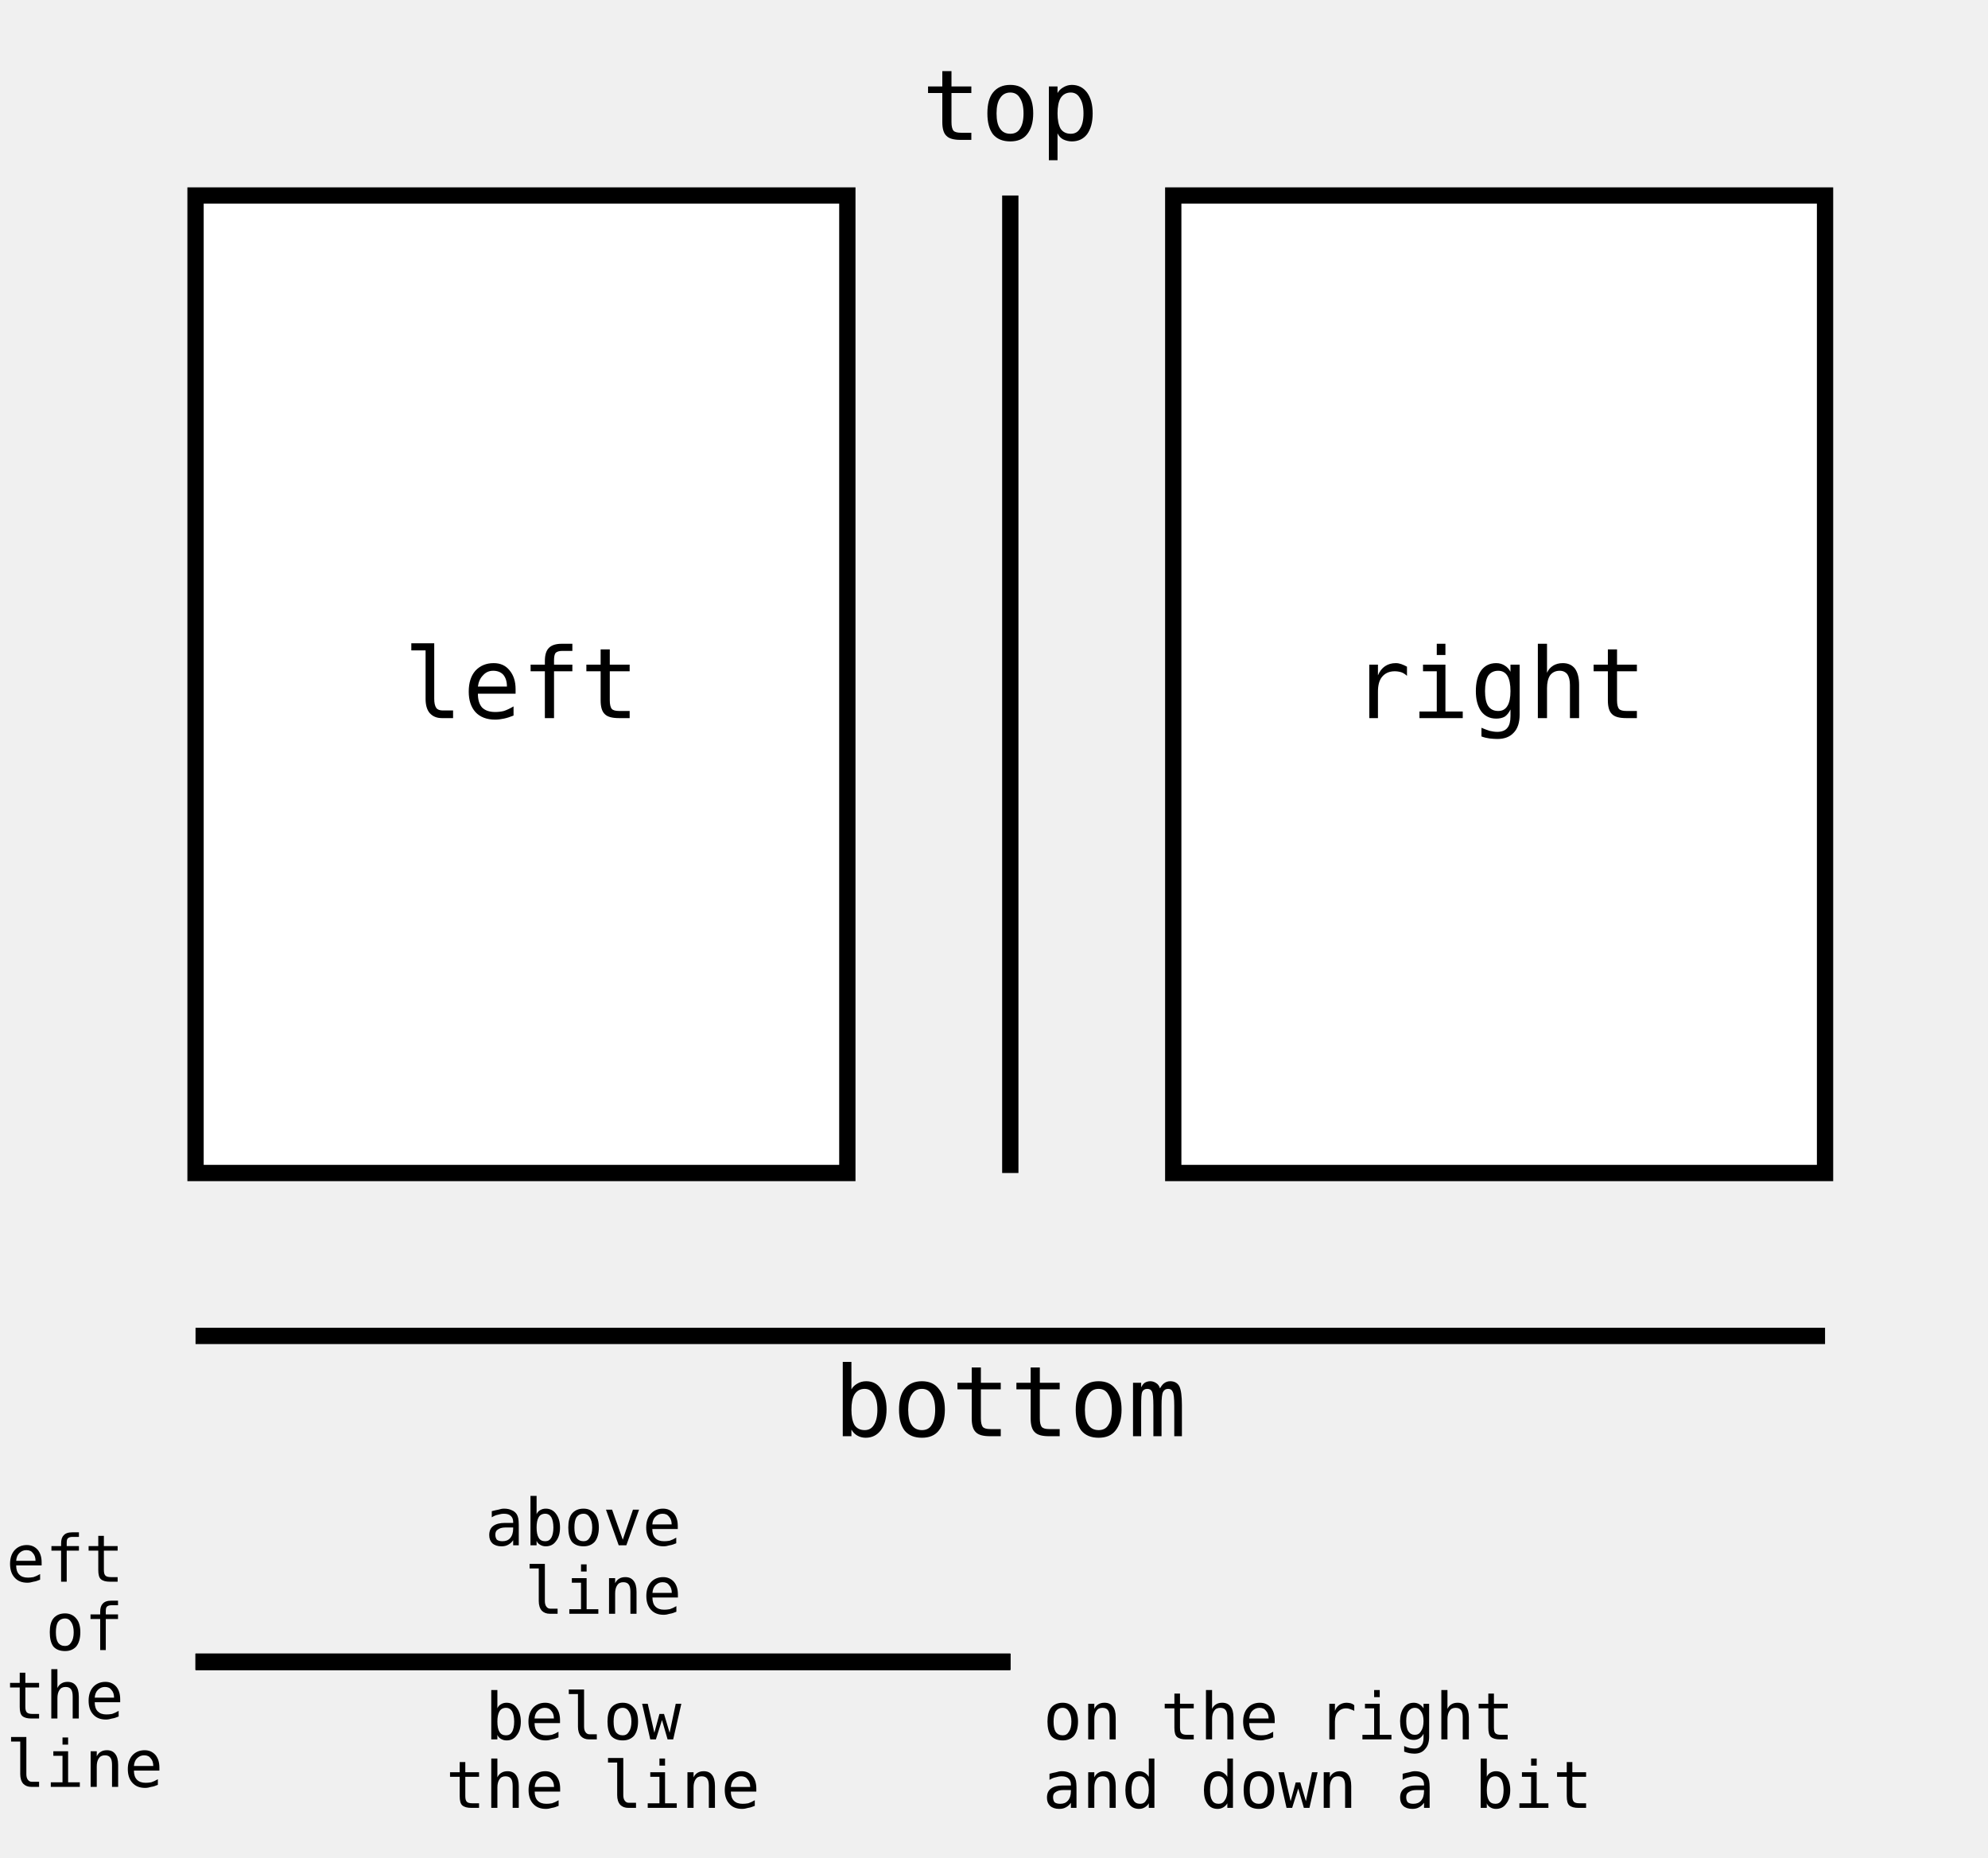
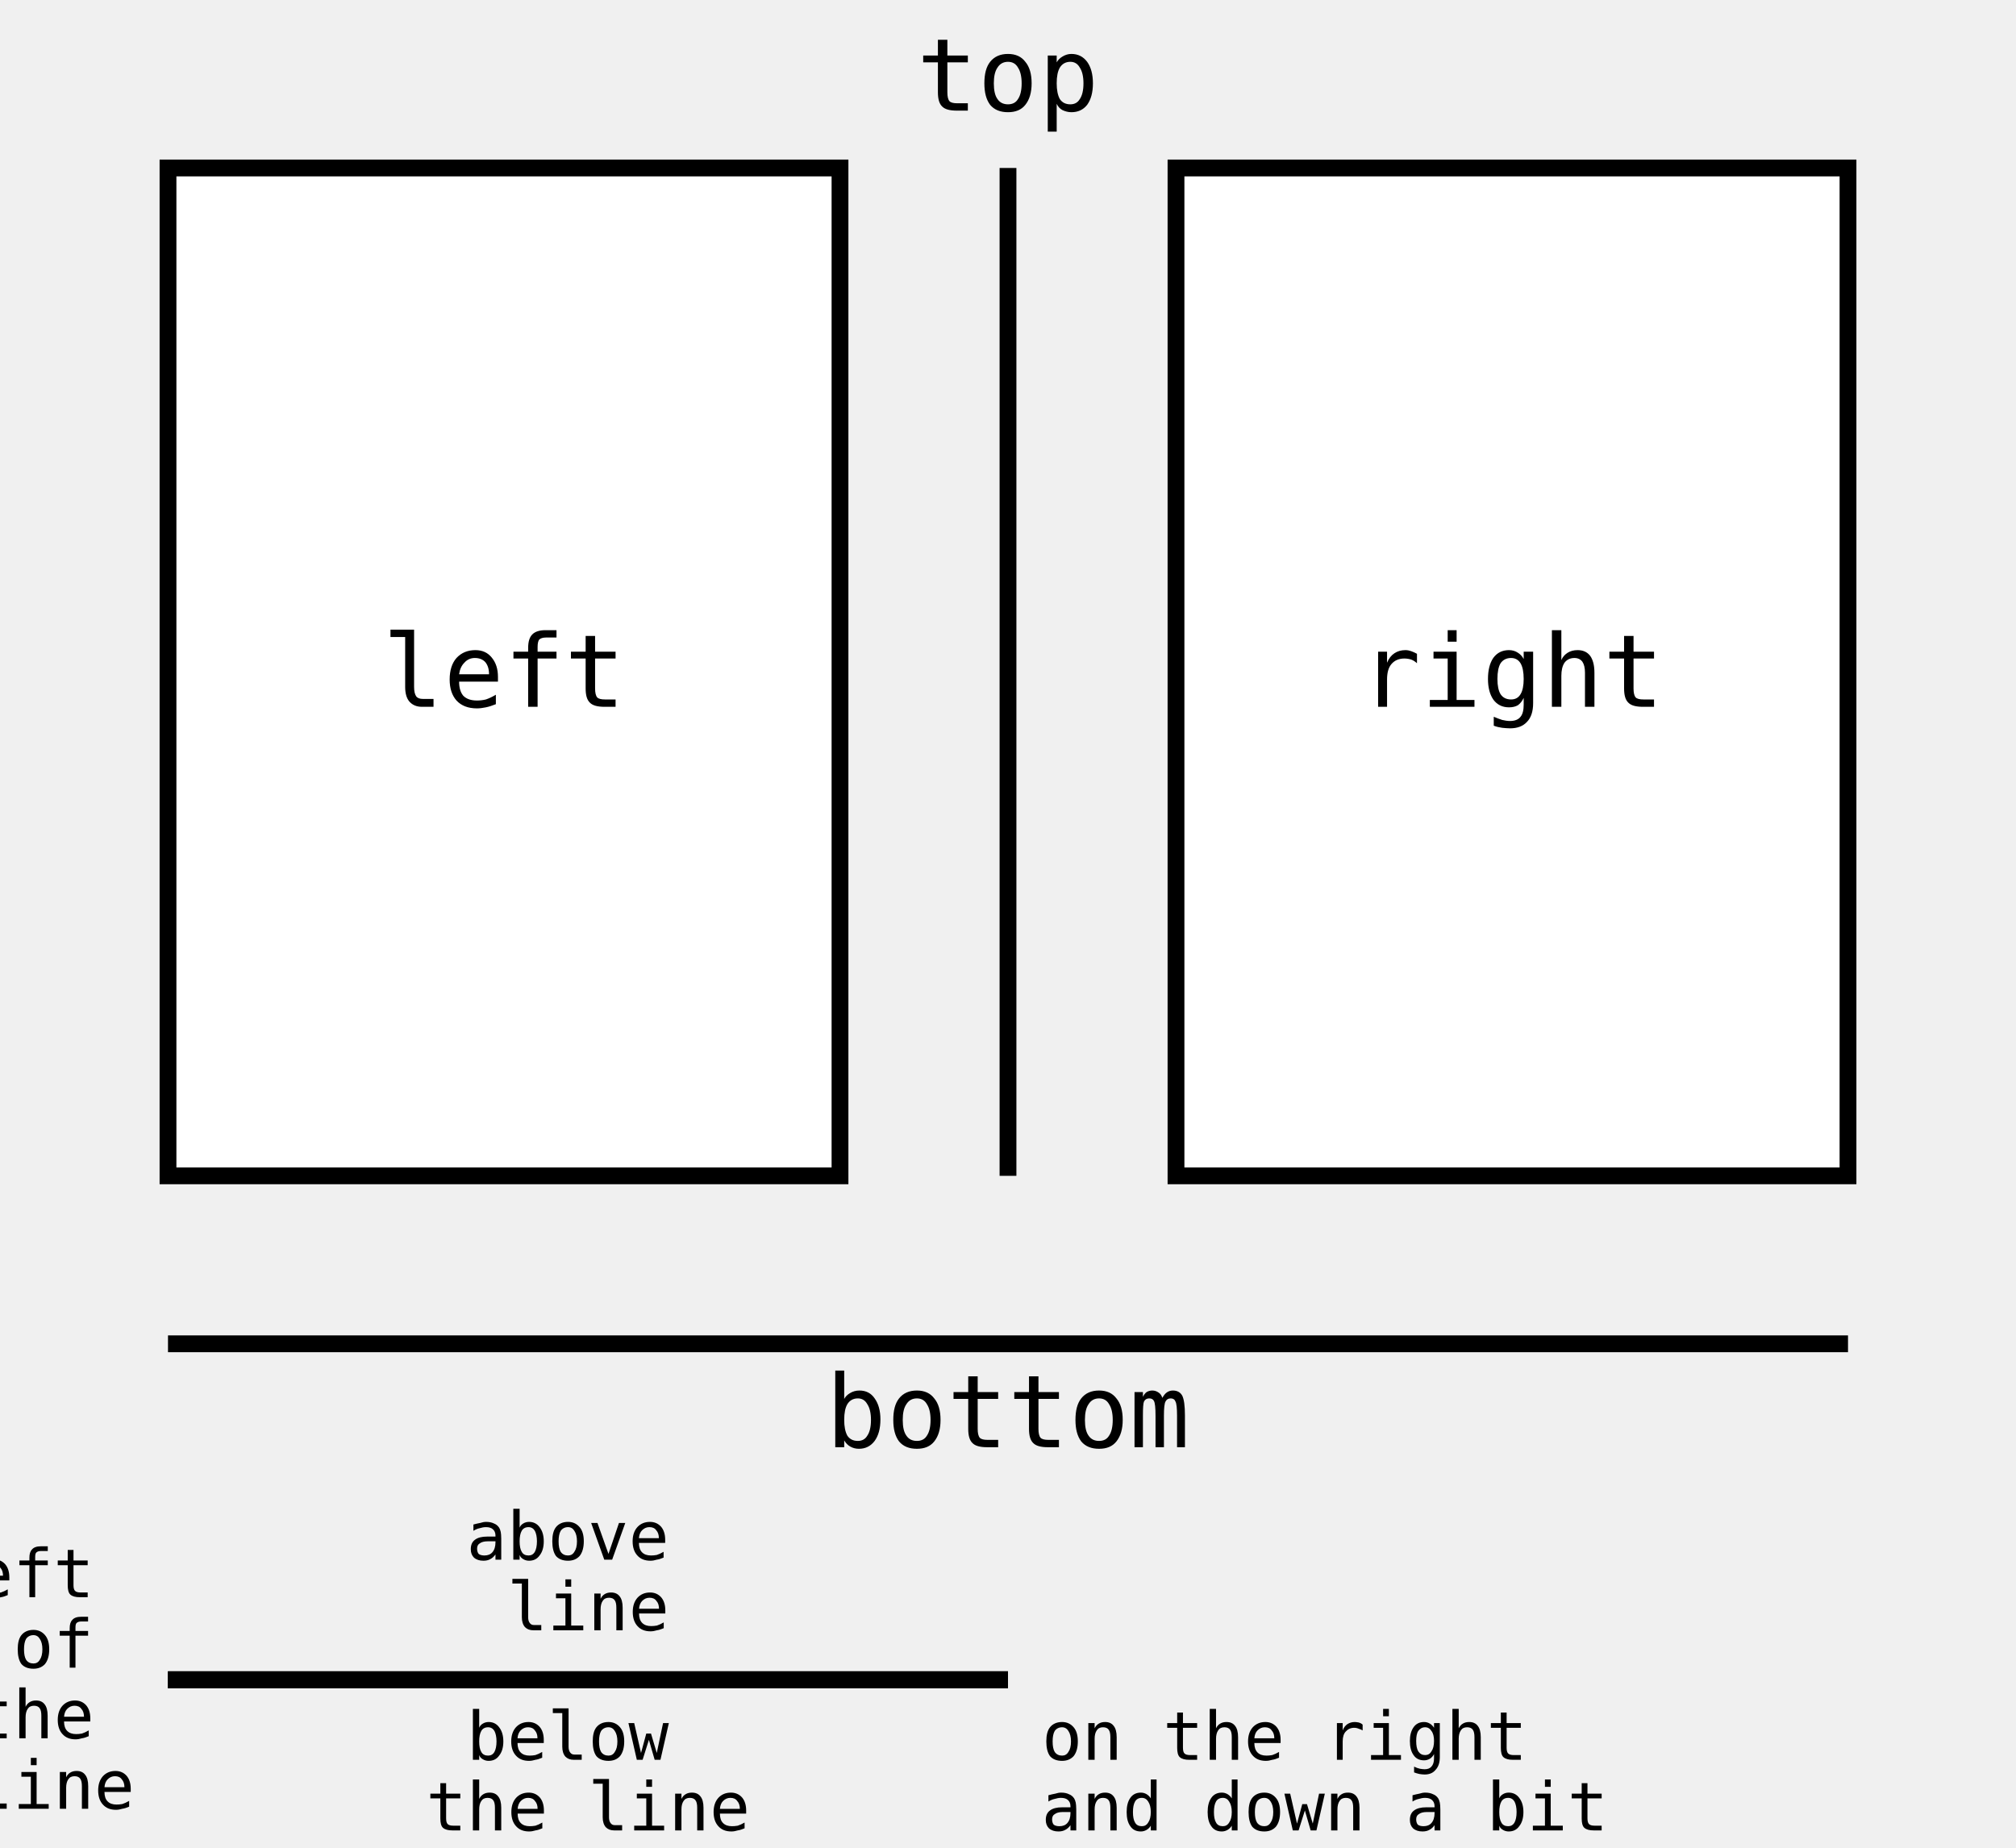
- <svg xmlns="http://www.w3.org/2000/svg" version="1.1" width="61mm" height="57mm" viewBox="-6 -6 61 57">
+ <svg xmlns="http://www.w3.org/2000/svg" version="1.1" width="60mm" height="55mm" viewBox="-5 -5 60 55">
  <style>
  
    svg { background: none; }
    rect, circle, ellipse, polygon { stroke-width: 0.5; fill: white; stroke: black; }
    line, polyline, path { stroke-width: 0.5; fill: none; stroke: black; }
    text, tspan { stroke-width: 0; font-family: sans-serif; font-size: 3px; fill: black }
    text.d-tbox, text.d-tbox * { text-anchor: middle; dominant-baseline: central; }
    text.d-text-top, text.d-text-top * { dominant-baseline: text-before-edge; }
    text.d-text-bottom, text.d-text-bottom * { dominant-baseline: text-after-edge; }
    text.d-text-left, text.d-text-left * { text-anchor: start; }
    text.d-text-right, text.d-text-right * { text-anchor: end; }
  
  </style>
  <style>
    
        * {
            stroke-width: 0.5;
            stroke: black;
            fill: white;
        }
        text, tspan {
            font-family: "Ubuntu Mono", monospace;
            font-size: 3px;
            stroke: none;
            fill: black;
        }
        /* prior to top/bottom/left/right so they can override this */
        text, text * { dominant-baseline: central; text-anchor: middle; }
        text.d-text-top, text.d-text-top * { dominant-baseline: text-before-edge; }
        text.d-text-bottom, text.d-text-bottom * { dominant-baseline: text-after-edge; }
        text.d-text-left, text.d-text-left * { text-anchor: start; }
        text.d-text-right, text.d-text-right * { text-anchor: end; }
        .small * { font-size: 2px; }
    
  </style>
  <rect x="0" y="0" width="20" height="30" />
  <text x="10" y="15" class="d-tbox">left</text>
  <line x1="25" y1="0" x2="25" y2="30" />
  <text x="25" y="-1" class="d-tbox d-text-bottom">top</text>
  <rect x="30" y="0" width="20" height="30" />
  <text x="40" y="15" class="d-tbox">right</text>
  <line x1="0" y1="35" x2="50" y2="35" />
  <text x="25" y="36" class="d-tbox d-text-top">bottom</text>
  <g class="small">
    <line x1="0" y1="45" x2="25" y2="45" />
    <text x="12.5" y="46" class="d-tbox d-text-top">
      <tspan x="12.5" dy="0em">below</tspan>
      <tspan x="12.5" dy="1.05em">the line</tspan>
    </text>
    <line x1="0" y1="45" x2="25" y2="45" />
    <text x="-1" y="45" class="d-tbox d-text-right">
      <tspan x="-1" dy="-1.575em">left</tspan>
      <tspan x="-1" dy="1.05em">of</tspan>
      <tspan x="-1" dy="1.05em">the</tspan>
      <tspan x="-1" dy="1.05em">line</tspan>
    </text>
    <line x1="0" y1="45" x2="25" y2="45" />
    <text x="26" y="46" class="d-tbox d-text-top d-text-left">
      <tspan x="26" dy="0em">on the right</tspan>
      <tspan x="26" dy="1.05em">and down a bit</tspan>
    </text>
    <line x1="0" y1="45" x2="25" y2="45" />
    <text x="12.5" y="44" class="d-tbox d-text-bottom">
      <tspan x="12.5" dy="-1.05em">above</tspan>
      <tspan x="12.5" dy="1.05em">line</tspan>
    </text>
  </g>
</svg>
